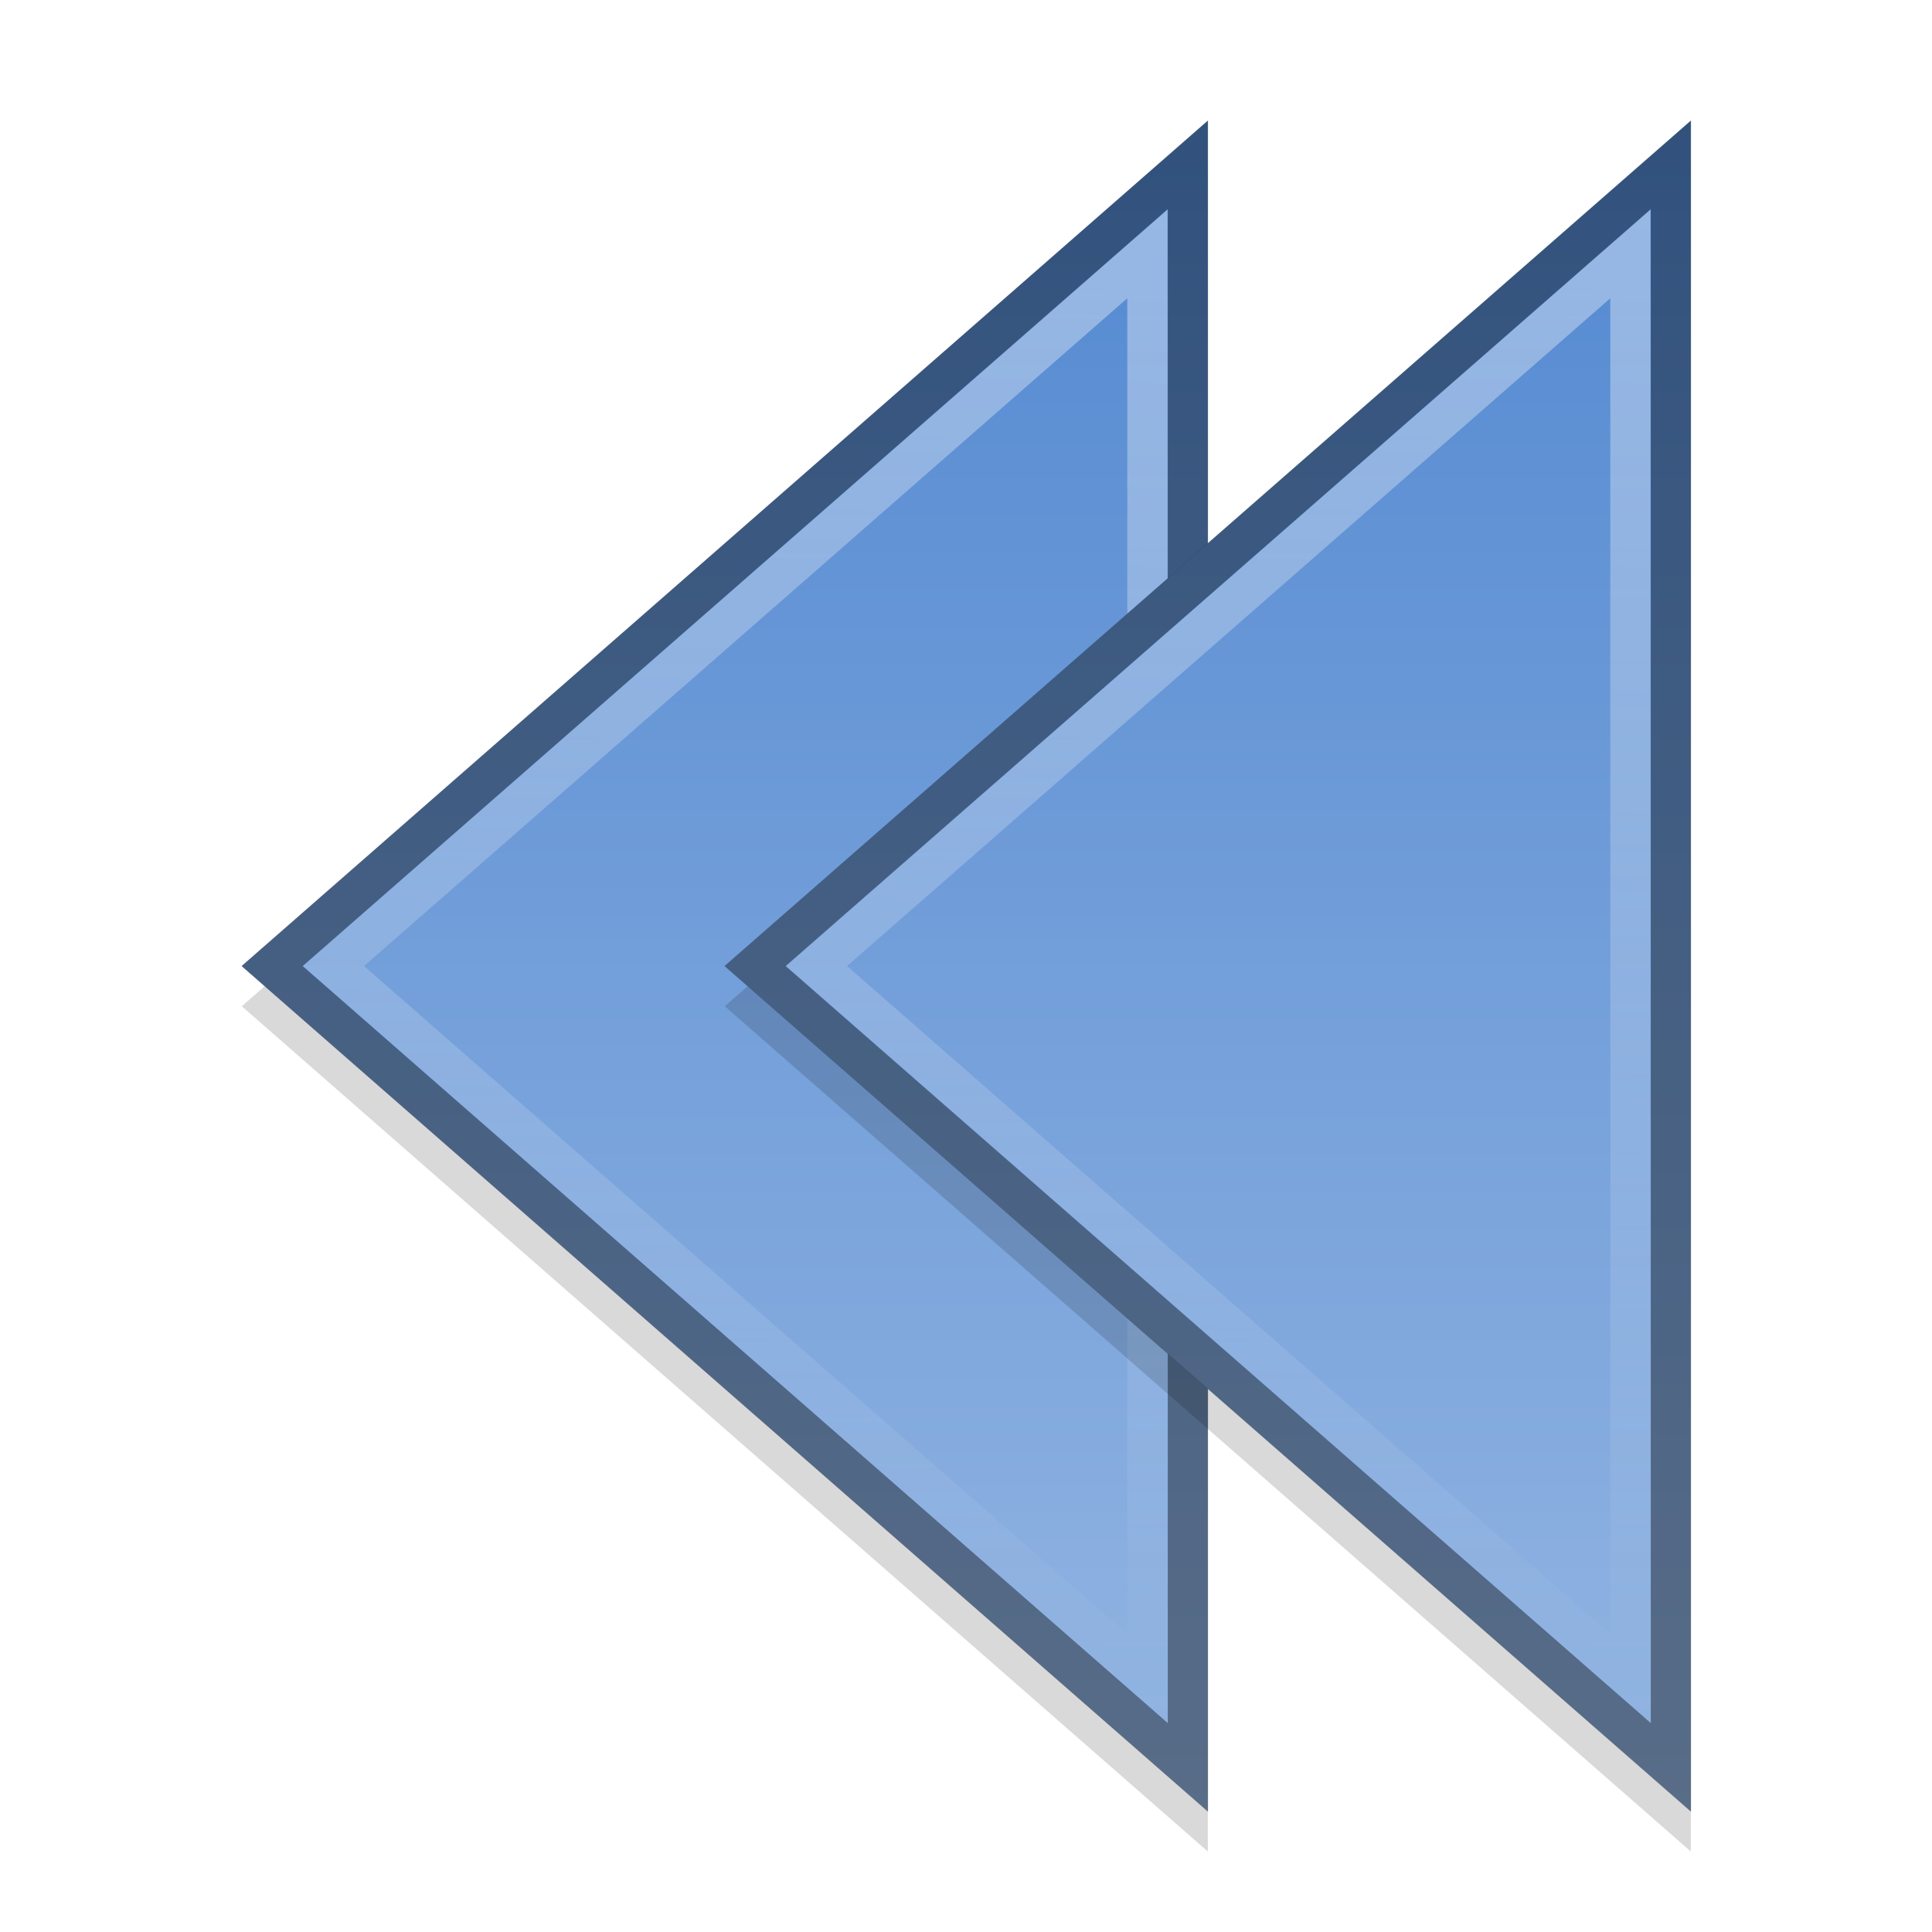
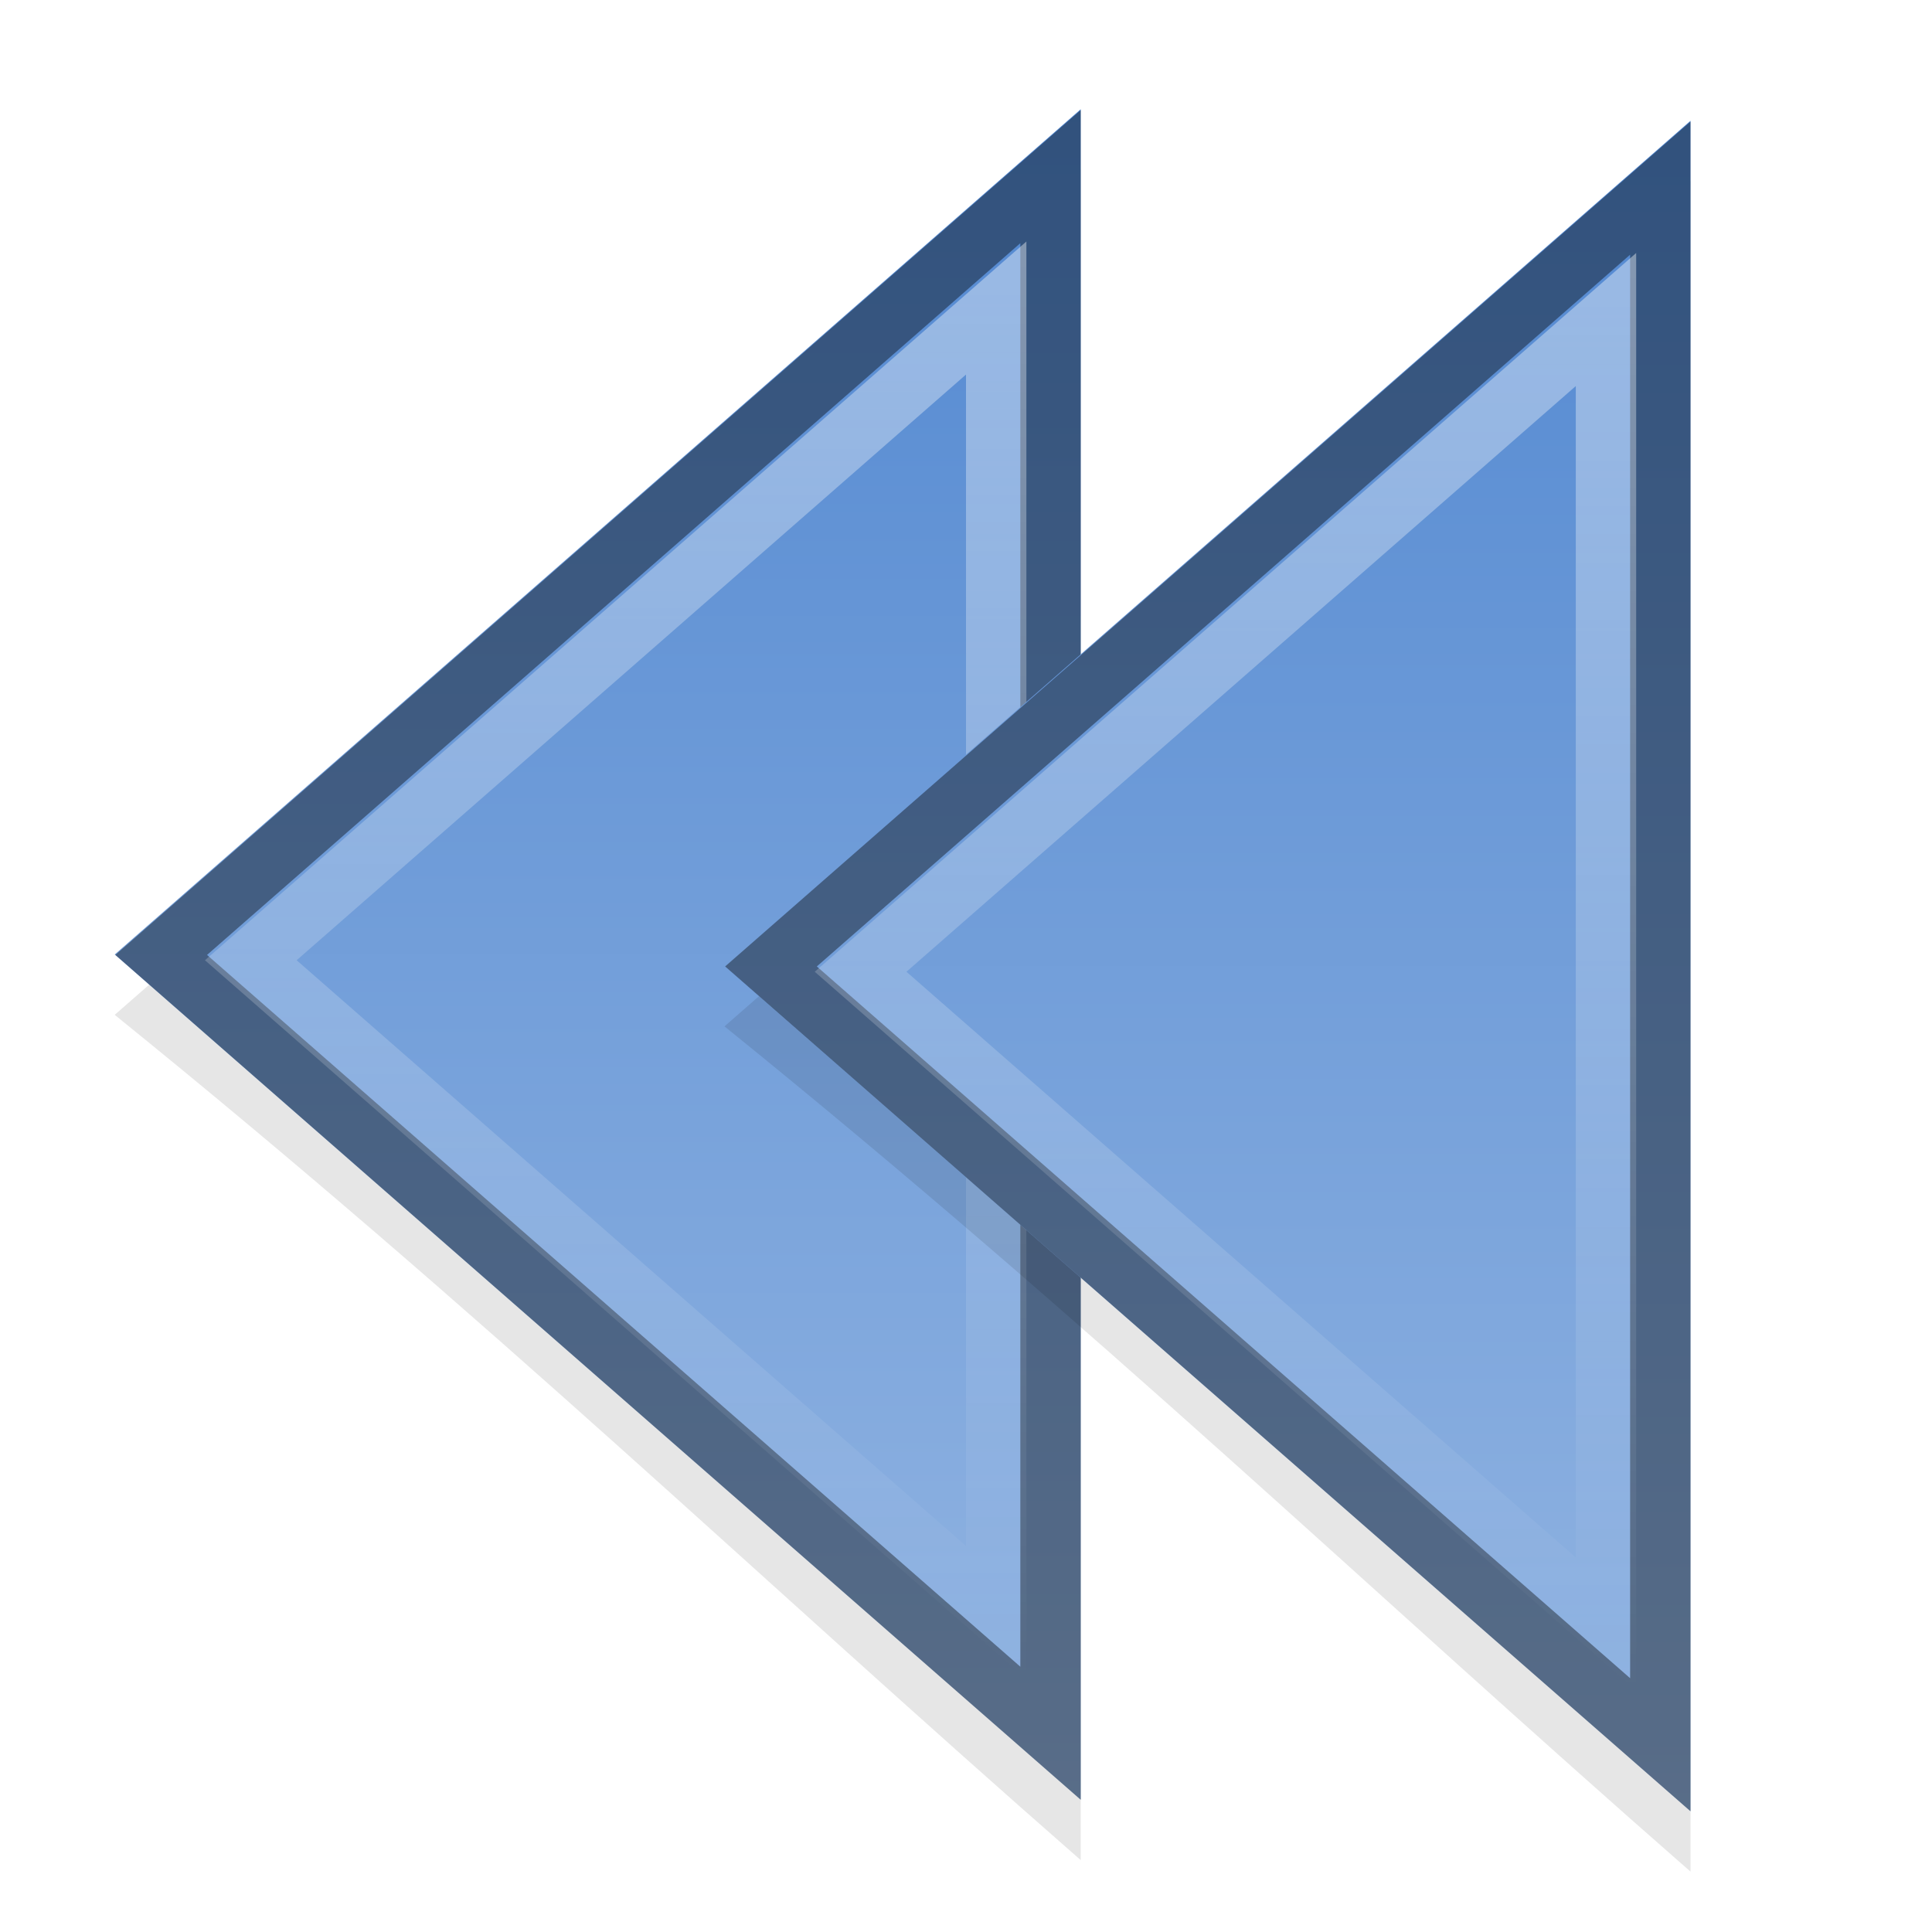
- <svg xmlns="http://www.w3.org/2000/svg" xmlns:xlink="http://www.w3.org/1999/xlink" version="1.1" id="svg2" viewBox="0 0 48 48">
+ <svg xmlns="http://www.w3.org/2000/svg" xmlns:xlink="http://www.w3.org/1999/xlink" height="32" width="32" version="1.1" id="svg2" viewBox="0 0 32 32">
+   <path id="path4251" d="m 17.9,2.809 0,28 c -5.333,-4.667 -9.803,-8.988 -16,-14 z" style="opacity:0.1;fill:#000000;fill-opacity:1" />
+   <path style="fill:url(#linearGradient4259);fill-opacity:1" d="m 17.9,1.809 0,28 -16,-14 z" id="path4253" />
+   <path style="opacity:0.4;fill:none;fill-opacity:1;stroke:#000000" id="path4255" d="M 3.109,8.504 16,23.234 28.891,8.504 l -25.781,0 z" transform="matrix(0,1,-1,0,25.90391,-0.1833222)" />
+   <path d="M 5.197,9.451 16,21.797 26.803,9.451 l -21.605,0 z" id="path4257" style="opacity:0.4;fill:none;fill-opacity:1;stroke:url(#linearGradient4261)" transform="matrix(0,1,-1,0,25.95117,-0.09536508)" />
+   <path style="opacity:0.1;fill:#000000;fill-opacity:1" d="m 28,3 0,28 C 22.667,26.333 18.197,22.012 12,17 Z" id="path4163" />
  <defs id="defs4">
+     <linearGradient id="linearGradient4155">
+       <stop id="stop4157" offset="0" style="stop-color:#ffffff;stop-opacity:1;" />
+       <stop id="stop4159" offset="1" style="stop-color:#ffffff;stop-opacity:0;" />
+     </linearGradient>
    <linearGradient id="linearGradient4213">
      <stop style="stop-color:#5288d1;stop-opacity:1;" offset="0" id="stop4215" />
      <stop style="stop-color:#93b5e2;stop-opacity:1" offset="1" id="stop4217" />
    </linearGradient>
-     <linearGradient id="linearGradient4203">
-       <stop style="stop-color:#ffffff;stop-opacity:1;" offset="0" id="stop4205" />
-       <stop style="stop-color:#ffffff;stop-opacity:0;" offset="1" id="stop4207" />
-     </linearGradient>
-     <linearGradient xlink:href="#linearGradient4203" id="linearGradient4209" x1="44.001" y1="10" x2="5.001" y2="11" gradientUnits="userSpaceOnUse" />
-     <linearGradient xlink:href="#linearGradient4213" id="linearGradient4219" x1="45.001" y1="11" x2="3.001" y2="11" gradientUnits="userSpaceOnUse" gradientTransform="matrix(1,0,0,-1,0,48.00147)" />
-     <linearGradient y2="11" x2="3.001" y1="11" x1="45.001" gradientTransform="matrix(1,0,0,-1,0,48.00147)" gradientUnits="userSpaceOnUse" id="linearGradient3367" xlink:href="#linearGradient4213" />
-     <linearGradient y2="11" x2="5.001" y1="10" x1="44.001" gradientUnits="userSpaceOnUse" id="linearGradient3369" xlink:href="#linearGradient4203" />
+     <linearGradient gradientTransform="matrix(0,0.6666667,-0.6666667,0,36,0)" xlink:href="#linearGradient4213" id="linearGradient4219" x1="3" y1="36" x2="45" y2="36" gradientUnits="userSpaceOnUse" />
+     <linearGradient gradientUnits="userSpaceOnUse" y2="17.051" x2="27.905" y1="17.051" x1="3.905" id="linearGradient4161" xlink:href="#linearGradient4155" />
+     <linearGradient y2="36" x2="45" y1="36" x1="3" gradientTransform="matrix(0,0.6666667,-0.6666667,0,25.9,-0.1907306)" gradientUnits="userSpaceOnUse" id="linearGradient4259" xlink:href="#linearGradient4213" />
+     <linearGradient y2="17.051" x2="27.905" y1="17.051" x1="3.905" gradientUnits="userSpaceOnUse" id="linearGradient4261" xlink:href="#linearGradient4155" />
  </defs>
-   <g transform="translate(-5.992667,0)" id="g3346">
-     <path id="path4211" d="M 36,46 36,4 12,25 Z" style="opacity:0.15;fill:#000000" />
-     <g transform="matrix(0,-1,1,0,-0.001474,48.00147)" id="g4259">
-       <path id="path23" d="m 3,36.001 42,0 -21,-24 z" style="fill:url(#linearGradient4219);fill-opacity:1" />
-       <path d="M 6.307,13.5 24,33.721 41.693,13.5 6.307,13.5 Z" id="path4201" style="opacity:0.4;fill:none;stroke:url(#linearGradient4209)" xlink:href="#path4197" transform="matrix(1,0,0,-1,0,48.00147)" />
-       <path xlink:href="#path4197" style="opacity:0.4;fill:none;stroke:#000000" id="path4199" d="M 4.09,12.494 24,35.248 43.91,12.494 l -39.82,0 z" transform="matrix(1,0,0,-1,0,48.00147)" />
-     </g>
-   </g>
-   <g id="g3355" transform="translate(6.007333,0)">
-     <path style="opacity:0.15;fill:#000000" d="M 36,46 36,4 12,25 Z" id="path3357" />
-     <g id="g3359" transform="matrix(0,-1,1,0,-0.001474,48.00147)">
-       <path style="fill:url(#linearGradient3367);fill-opacity:1" d="m 3,36.001 42,0 -21,-24 z" id="path3361" />
-       <path transform="matrix(1,0,0,-1,0,48.00147)" xlink:href="#path4197" style="opacity:0.4;fill:none;stroke:url(#linearGradient3369)" id="path3363" d="M 6.307,13.5 24,33.721 41.693,13.5 6.307,13.5 Z" />
-       <path transform="matrix(1,0,0,-1,0,48.00147)" d="M 4.09,12.494 24,35.248 43.91,12.494 l -39.82,0 z" id="path3365" style="opacity:0.4;fill:none;stroke:#000000" xlink:href="#path4197" />
-     </g>
-   </g>
+   <path id="path23" d="M 28,2 28,30 12,16 Z" style="fill:url(#linearGradient4219);fill-opacity:1" />
+   <path transform="matrix(0,1,-1,0,36.00391,0.00740842)" d="M 3.109,8.504 16,23.234 28.891,8.504 l -25.781,0 z" id="path3351" style="opacity:0.4;fill:none;fill-opacity:1;stroke:#000000" />
+   <path transform="matrix(0,1,-1,0,36.05117,0.09536551)" style="opacity:0.4;fill:none;fill-opacity:1;stroke:url(#linearGradient4161)" id="path3353" d="M 5.197,9.451 16,21.797 26.803,9.451 l -21.605,0 z" />
</svg>
